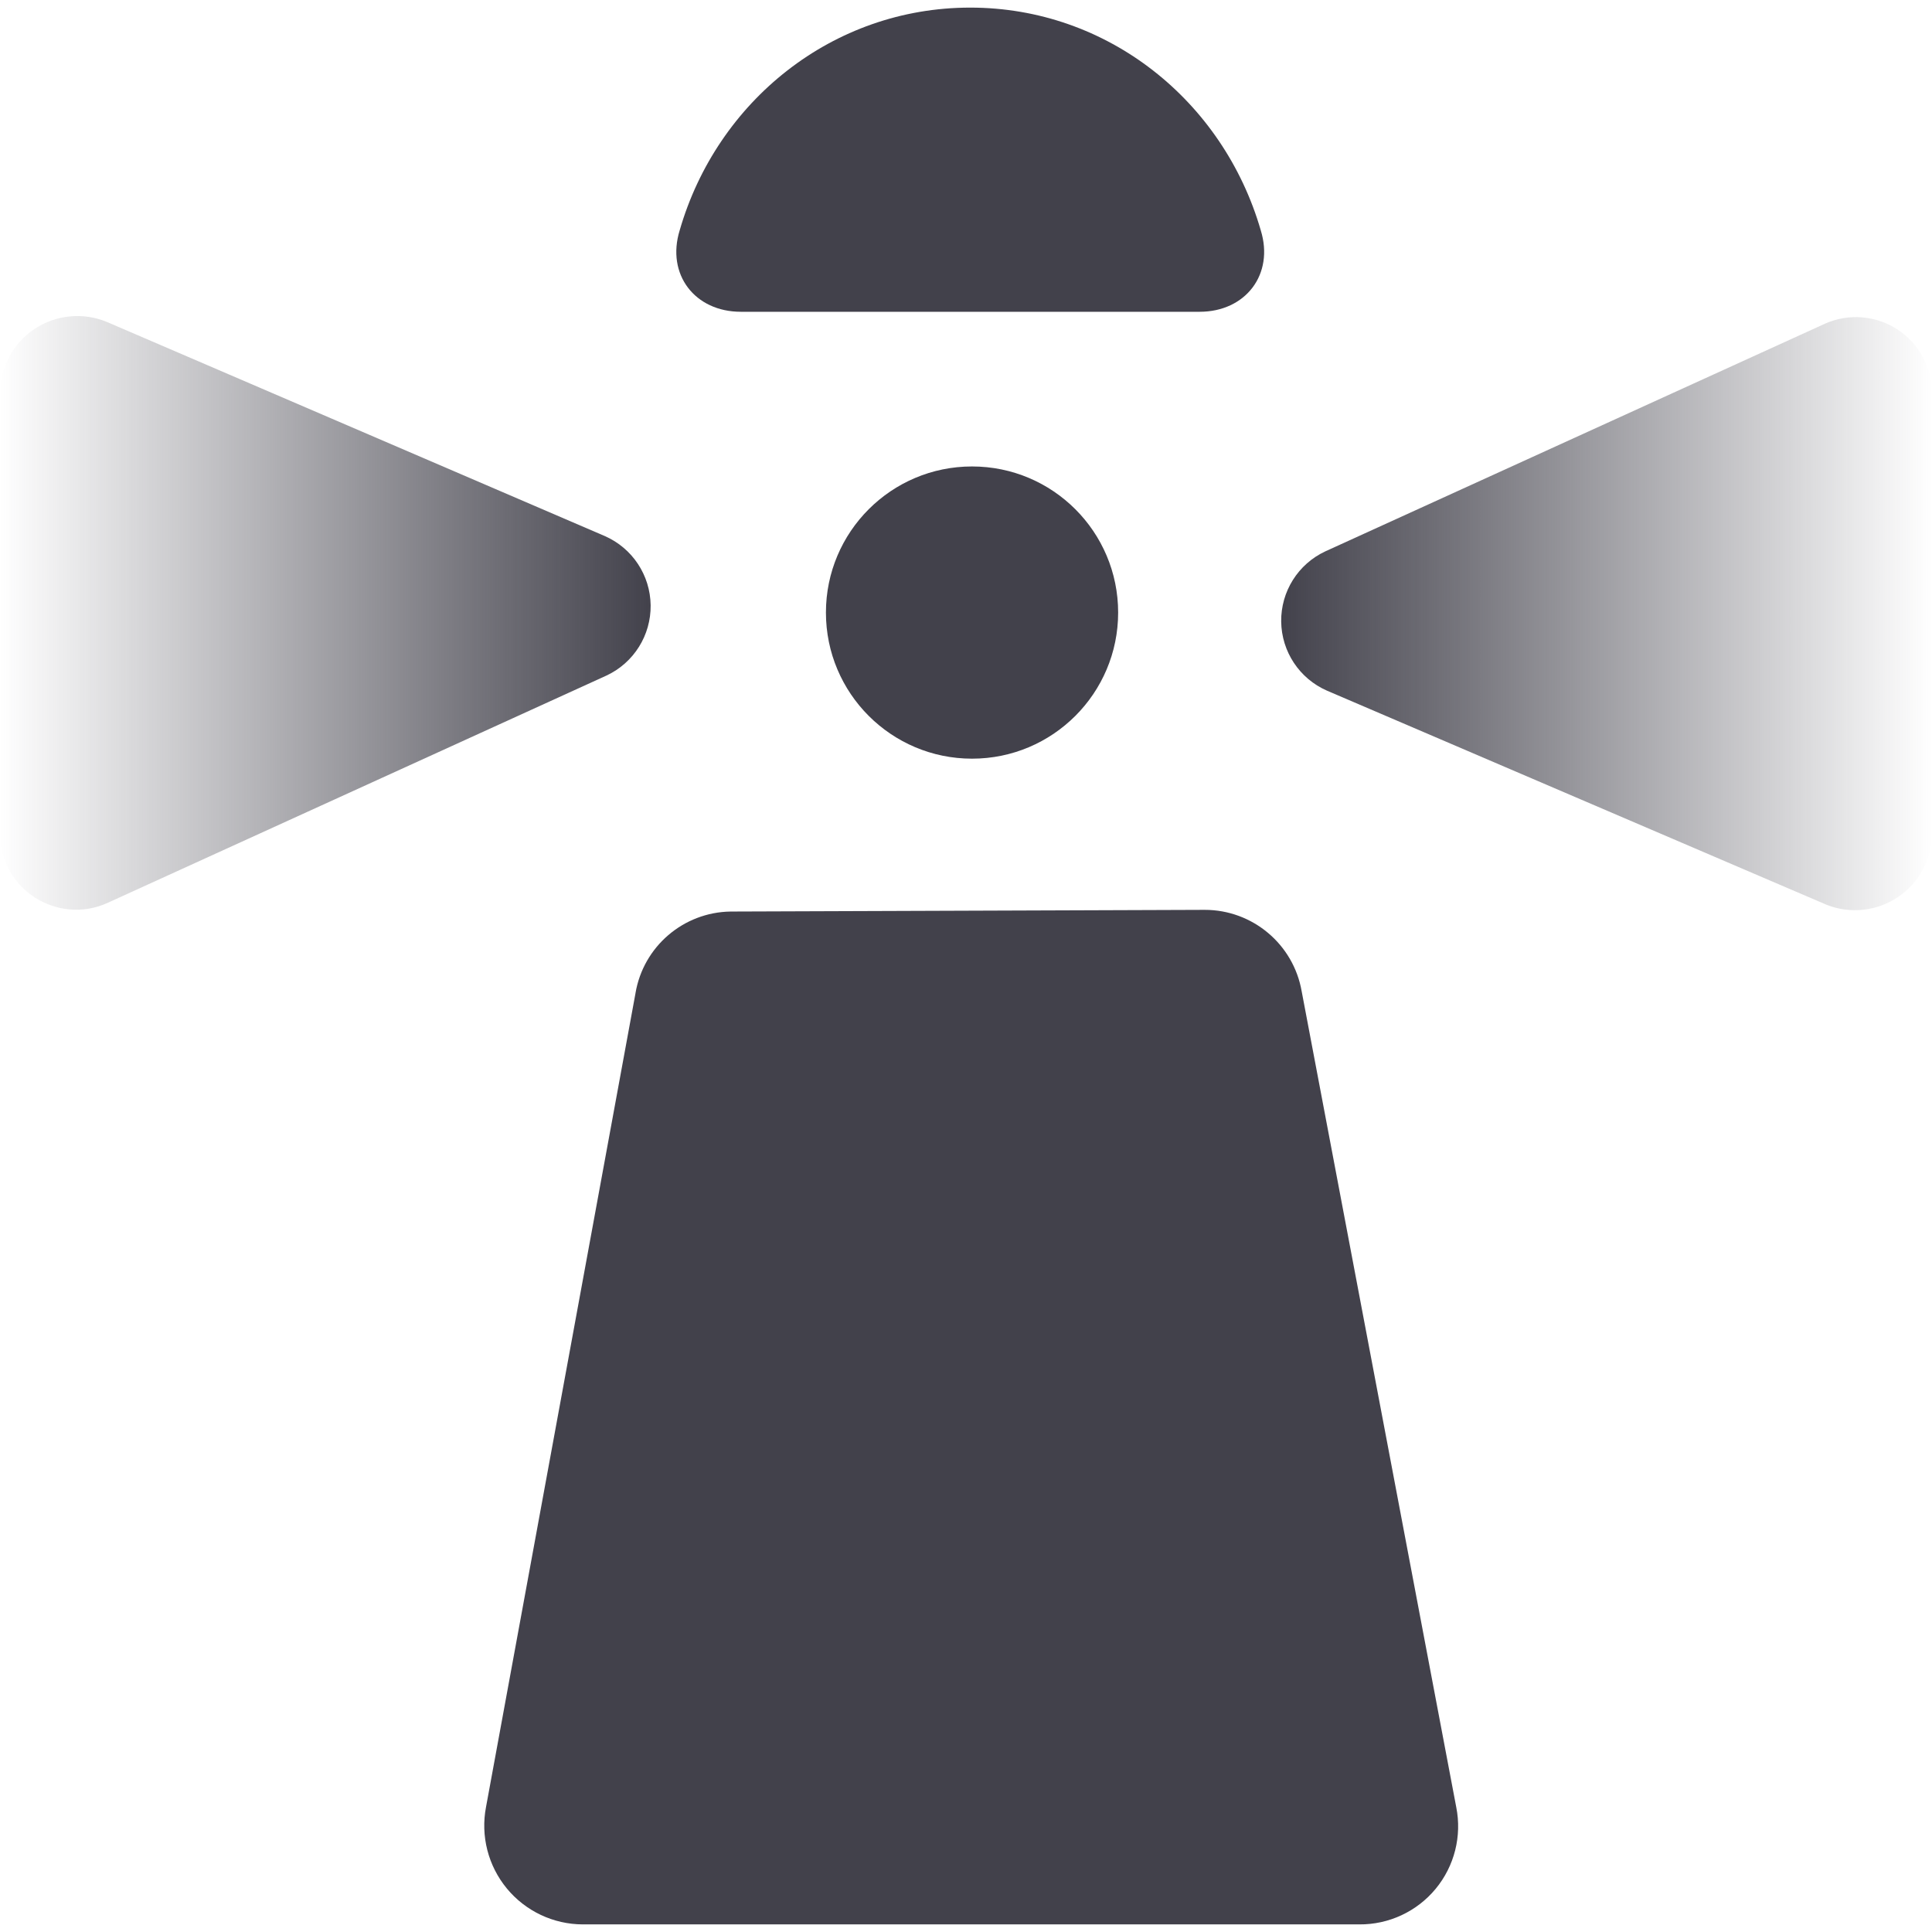
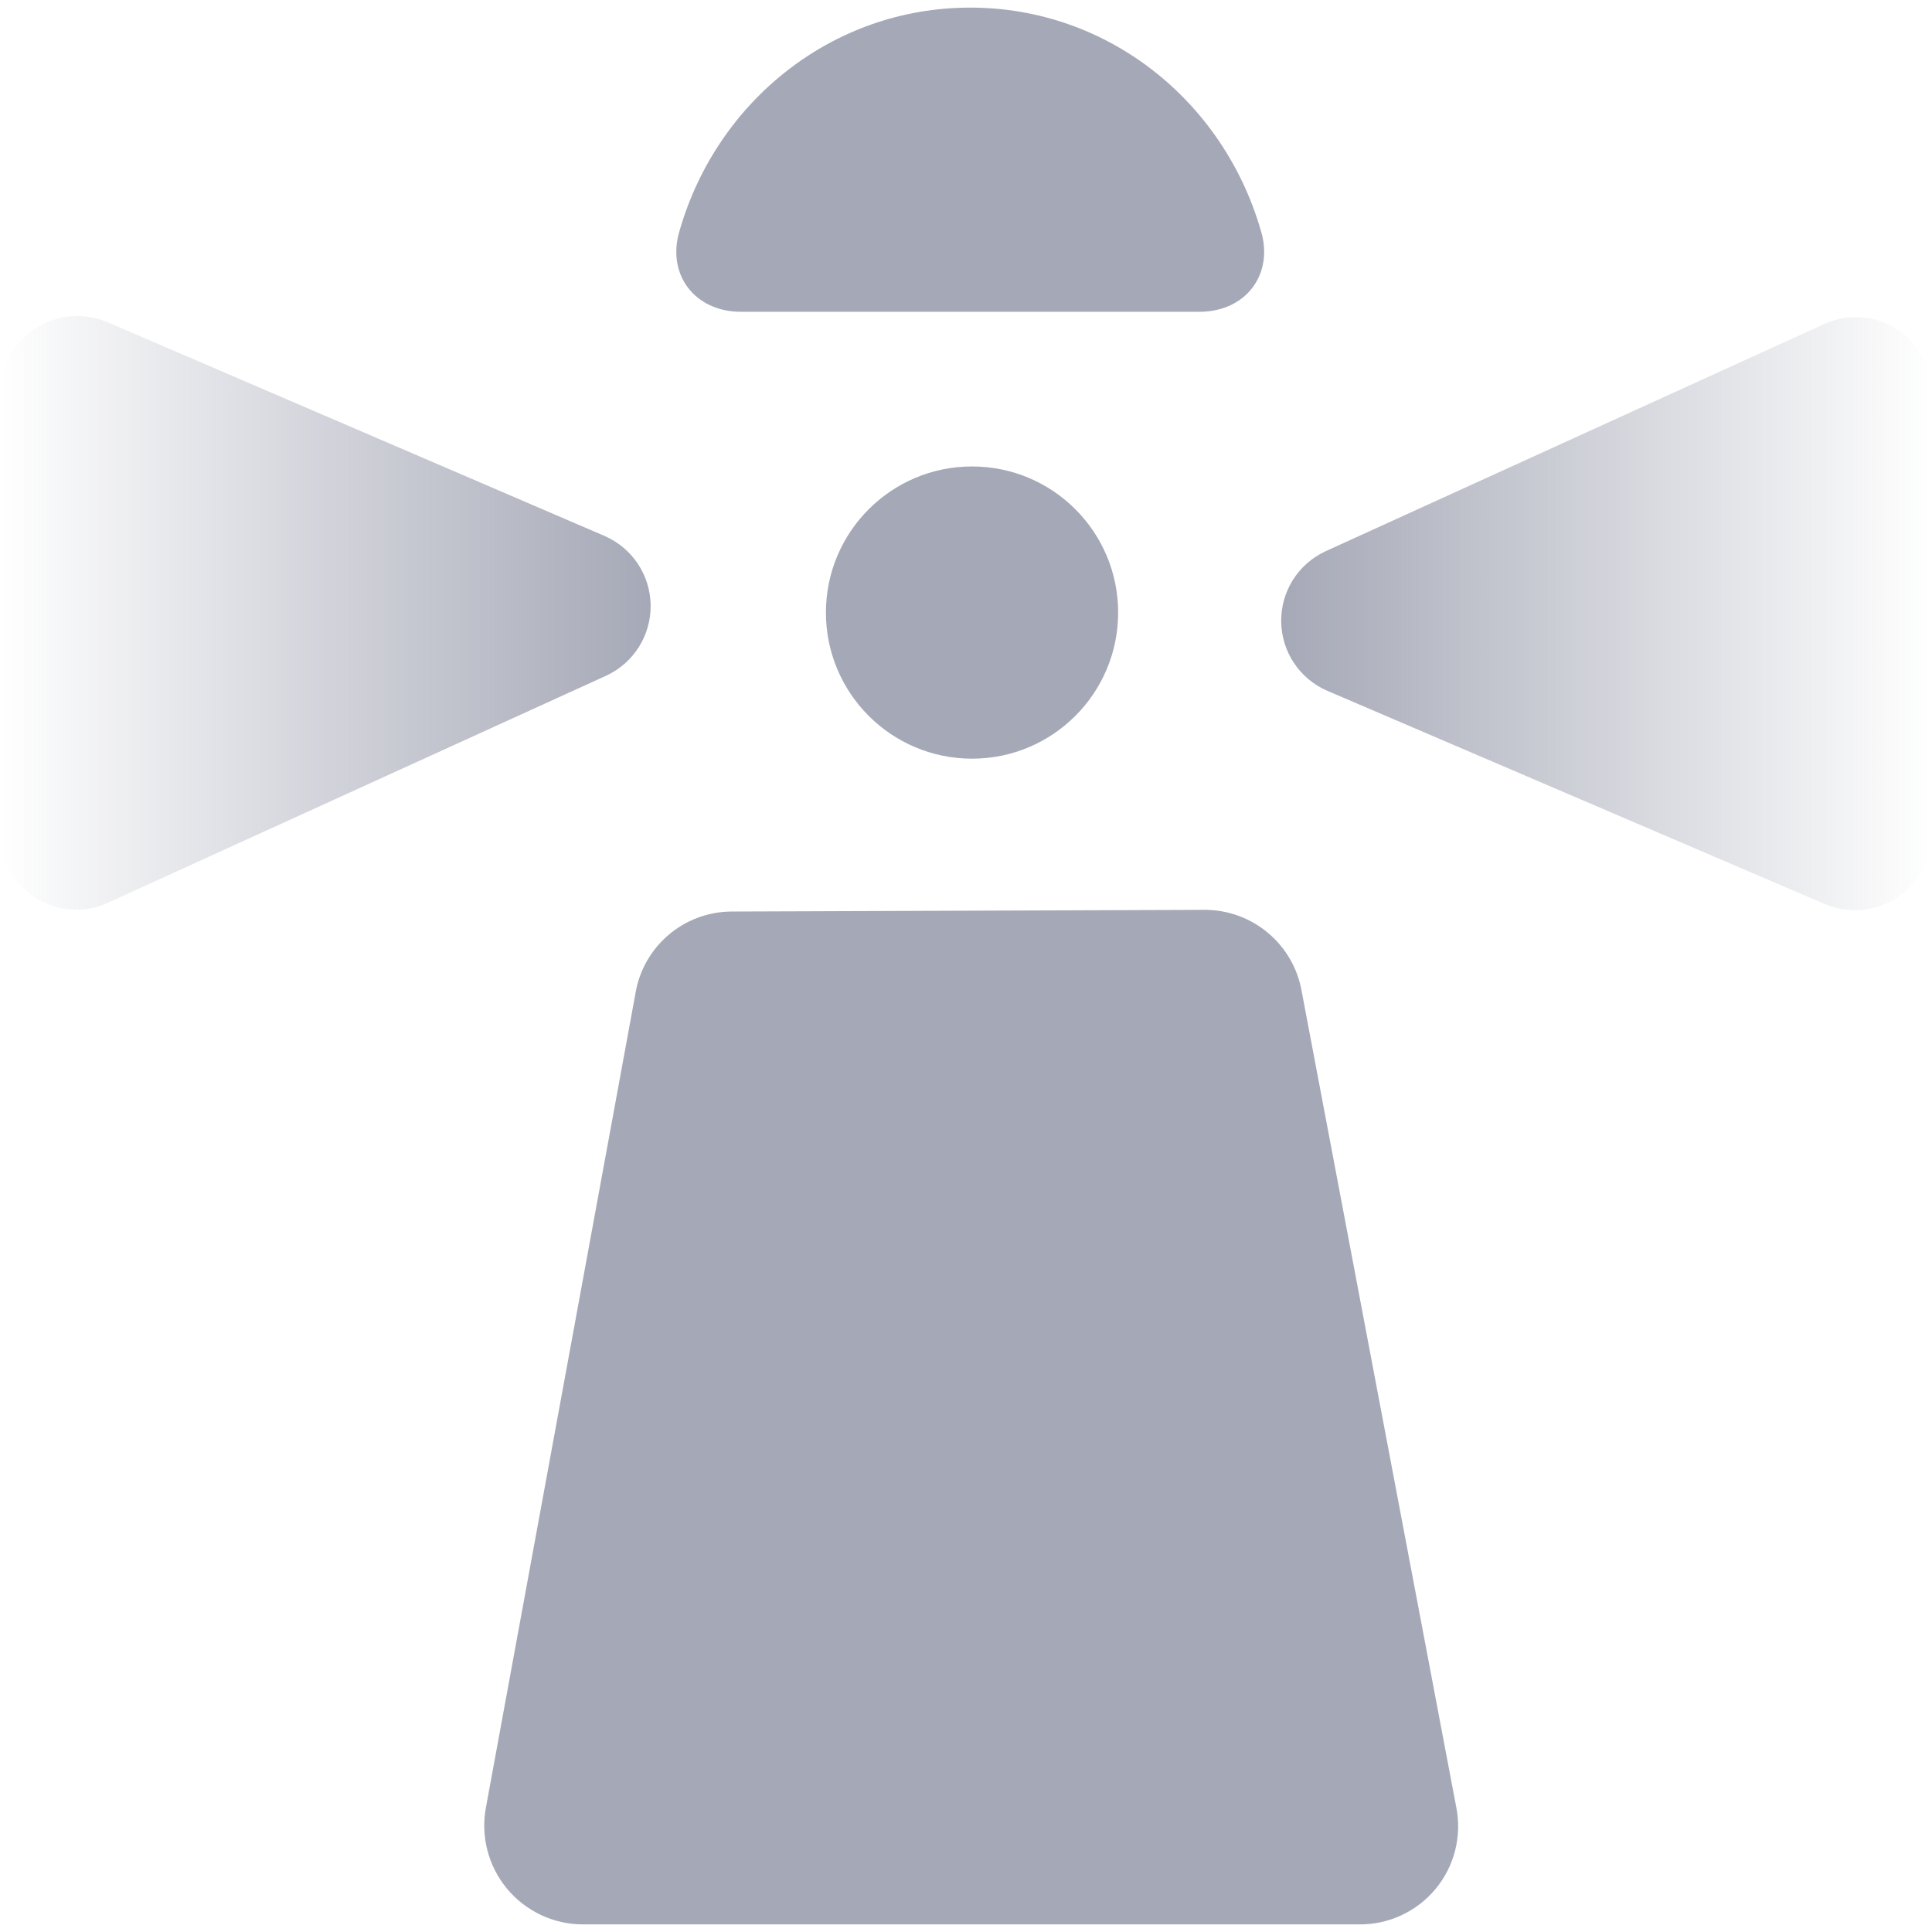
<svg xmlns="http://www.w3.org/2000/svg" viewBox="0 0 16 16" fill="none">
-   <path d="M8.05 6.283a1.21 1.21 0 1 0 0-2.42 1.21 1.21 0 0 0 0 2.42Z" fill="#42414B" />
+   <path d="M8.05 6.283a1.21 1.21 0 1 0 0-2.42 1.21 1.21 0 0 0 0 2.42Z" fill="#A5A8B6" />
  <path d="M0 3.258v3.644c0 .465.478.76.887.577l4.137-1.885A.634.634 0 0 0 5.01 4.44L.887 2.667a.64.64 0 0 0-.887.59Z" fill="url(#a)" />
  <path d="M16 6.902V3.258a.63.63 0 0 0-.887-.577l-4.137 1.885a.633.633 0 0 0 .014 1.154l4.137 1.773a.638.638 0 0 0 .873-.59Z" fill="url(#b)" />
-   <path d="M9.935 2.582c.38 0 .619-.31.506-.675C10.131.837 9.175.063 8.035.063c-1.14 0-2.097.774-2.406 1.844-.113.366.126.675.506.675h3.8ZM5.263 8.225l-1.238 6.74a.818.818 0 0 0 .802.972h6.43a.812.812 0 0 0 .803-.971L10.78 8.21a.815.815 0 0 0-.803-.675l-3.926.014a.811.811 0 0 0-.788.675Z" fill="#42414B" />
+   <path d="M9.935 2.582c.38 0 .619-.31.506-.675C10.131.837 9.175.063 8.035.063c-1.14 0-2.097.774-2.406 1.844-.113.366.126.675.506.675h3.8ZM5.263 8.225l-1.238 6.74a.818.818 0 0 0 .802.972h6.43a.812.812 0 0 0 .803-.971L10.78 8.21a.815.815 0 0 0-.803-.675l-3.926.014a.811.811 0 0 0-.788.675Z" fill="#A5A8B6" />
  <defs>
    <linearGradient id="a" x1="0" y1="5.077" x2="5.403" y2="5.077" gradientUnits="userSpaceOnUse">
-       <stop stop-color="#42414B" stop-opacity="0" />
-       <stop offset="1" stop-color="#42414B" />
+       <stop stop-color="#A5A8B6" stop-opacity="0" />
+       <stop offset="1" stop-color="#A5A8B6" />
    </linearGradient>
    <linearGradient id="b" x1="16" y1="5.083" x2="10.597" y2="5.083" gradientUnits="userSpaceOnUse">
-       <stop stop-color="#42414B" stop-opacity="0" />
-       <stop offset="1" stop-color="#42414B" />
+       <stop stop-color="#A5A8B6" stop-opacity="0" />
+       <stop offset="1" stop-color="#A5A8B6" />
    </linearGradient>
  </defs>
</svg>
